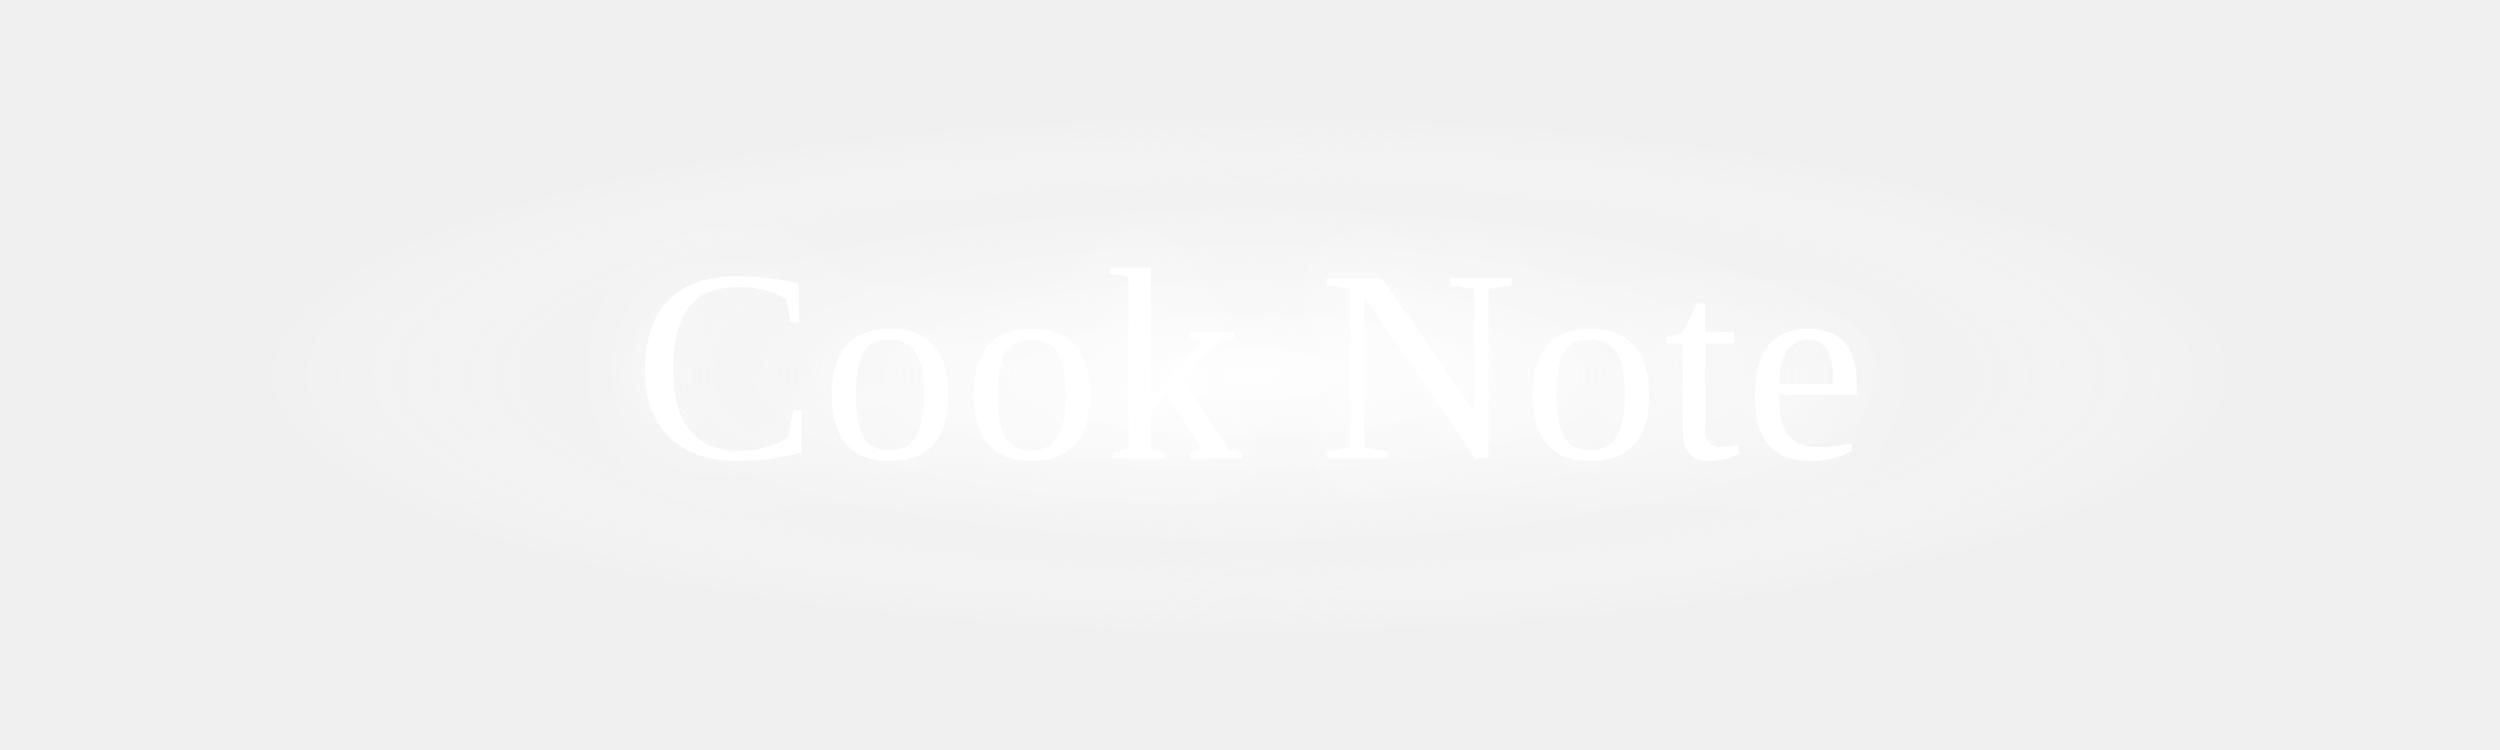
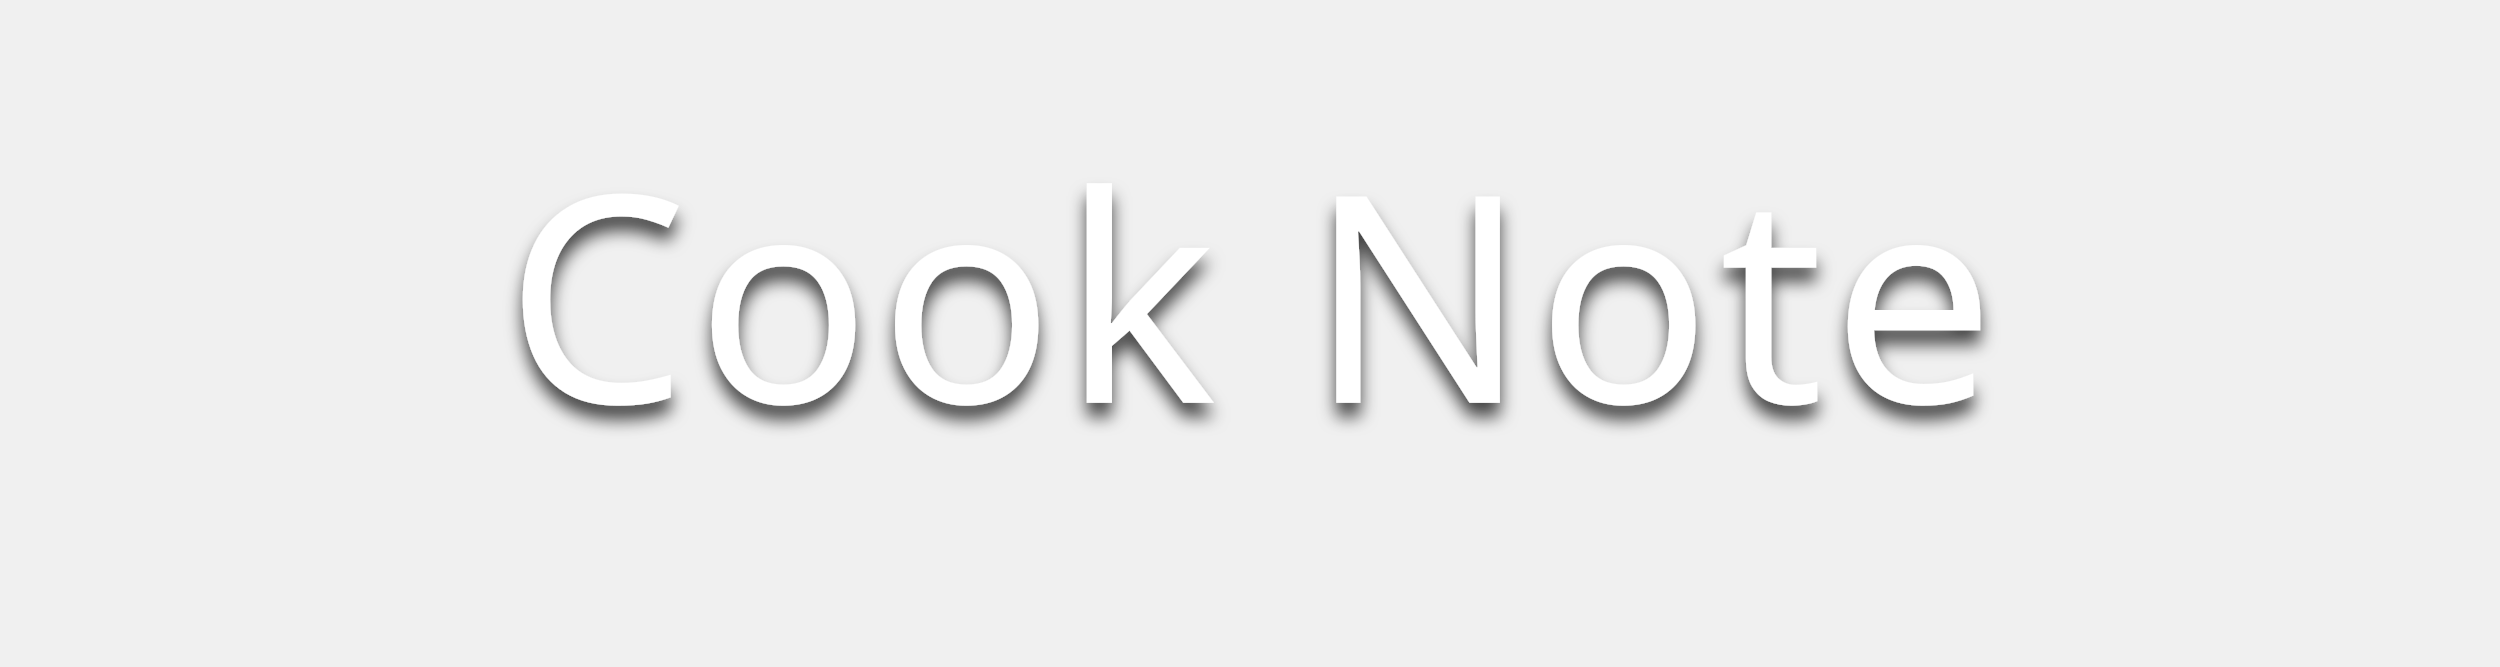
- <svg xmlns="http://www.w3.org/2000/svg" width="1200" height="360" viewBox="0 0 1200 360" role="img" aria-label="Cook Note logo">
+ <svg xmlns="http://www.w3.org/2000/svg" width="900" height="240" viewBox="0 0 900 240" role="img" aria-label="Cook Note">
  <defs>
-     <radialGradient id="g" cx="50%" cy="50%" r="50%">
-       <stop offset="0%" stop-color="#ffffff" stop-opacity="0.95" />
-       <stop offset="70%" stop-color="#f3f3f3" stop-opacity="0.6" />
-       <stop offset="100%" stop-color="#ffffff" stop-opacity="0" />
-     </radialGradient>
-     <filter id="glow" x="-30%" y="-80%" width="160%" height="260%">
-       <feGaussianBlur stdDeviation="18" result="blur" />
-       <feMerge>
-         <feMergeNode in="blur" />
-         <feMergeNode in="SourceGraphic" />
-       </feMerge>
+     <filter id="shadow" x="-20%" y="-30%" width="140%" height="160%">
+       <feDropShadow dx="0" dy="5" stdDeviation="3" flood-color="#000000" flood-opacity="0.72" />
    </filter>
  </defs>
-   <rect width="1200" height="360" fill="transparent" />
-   <ellipse cx="600" cy="180" rx="470" ry="125" fill="url(#g)" />
-   <text x="600" y="220" text-anchor="middle" fill="#ffffff" font-size="132" font-family="Georgia, 'Times New Roman', serif" letter-spacing="2" filter="url(#glow)">Cook Note</text>
+   <rect width="900" height="240" fill="none" />
+   <text x="450" y="145" text-anchor="middle" fill="#ffffff" font-size="104" font-family="Creepster, Chiller, 'Bradley Hand ITC', Papyrus, fantasy" font-weight="400" letter-spacing="3" filter="url(#shadow)">Cook Note</text>
</svg>
